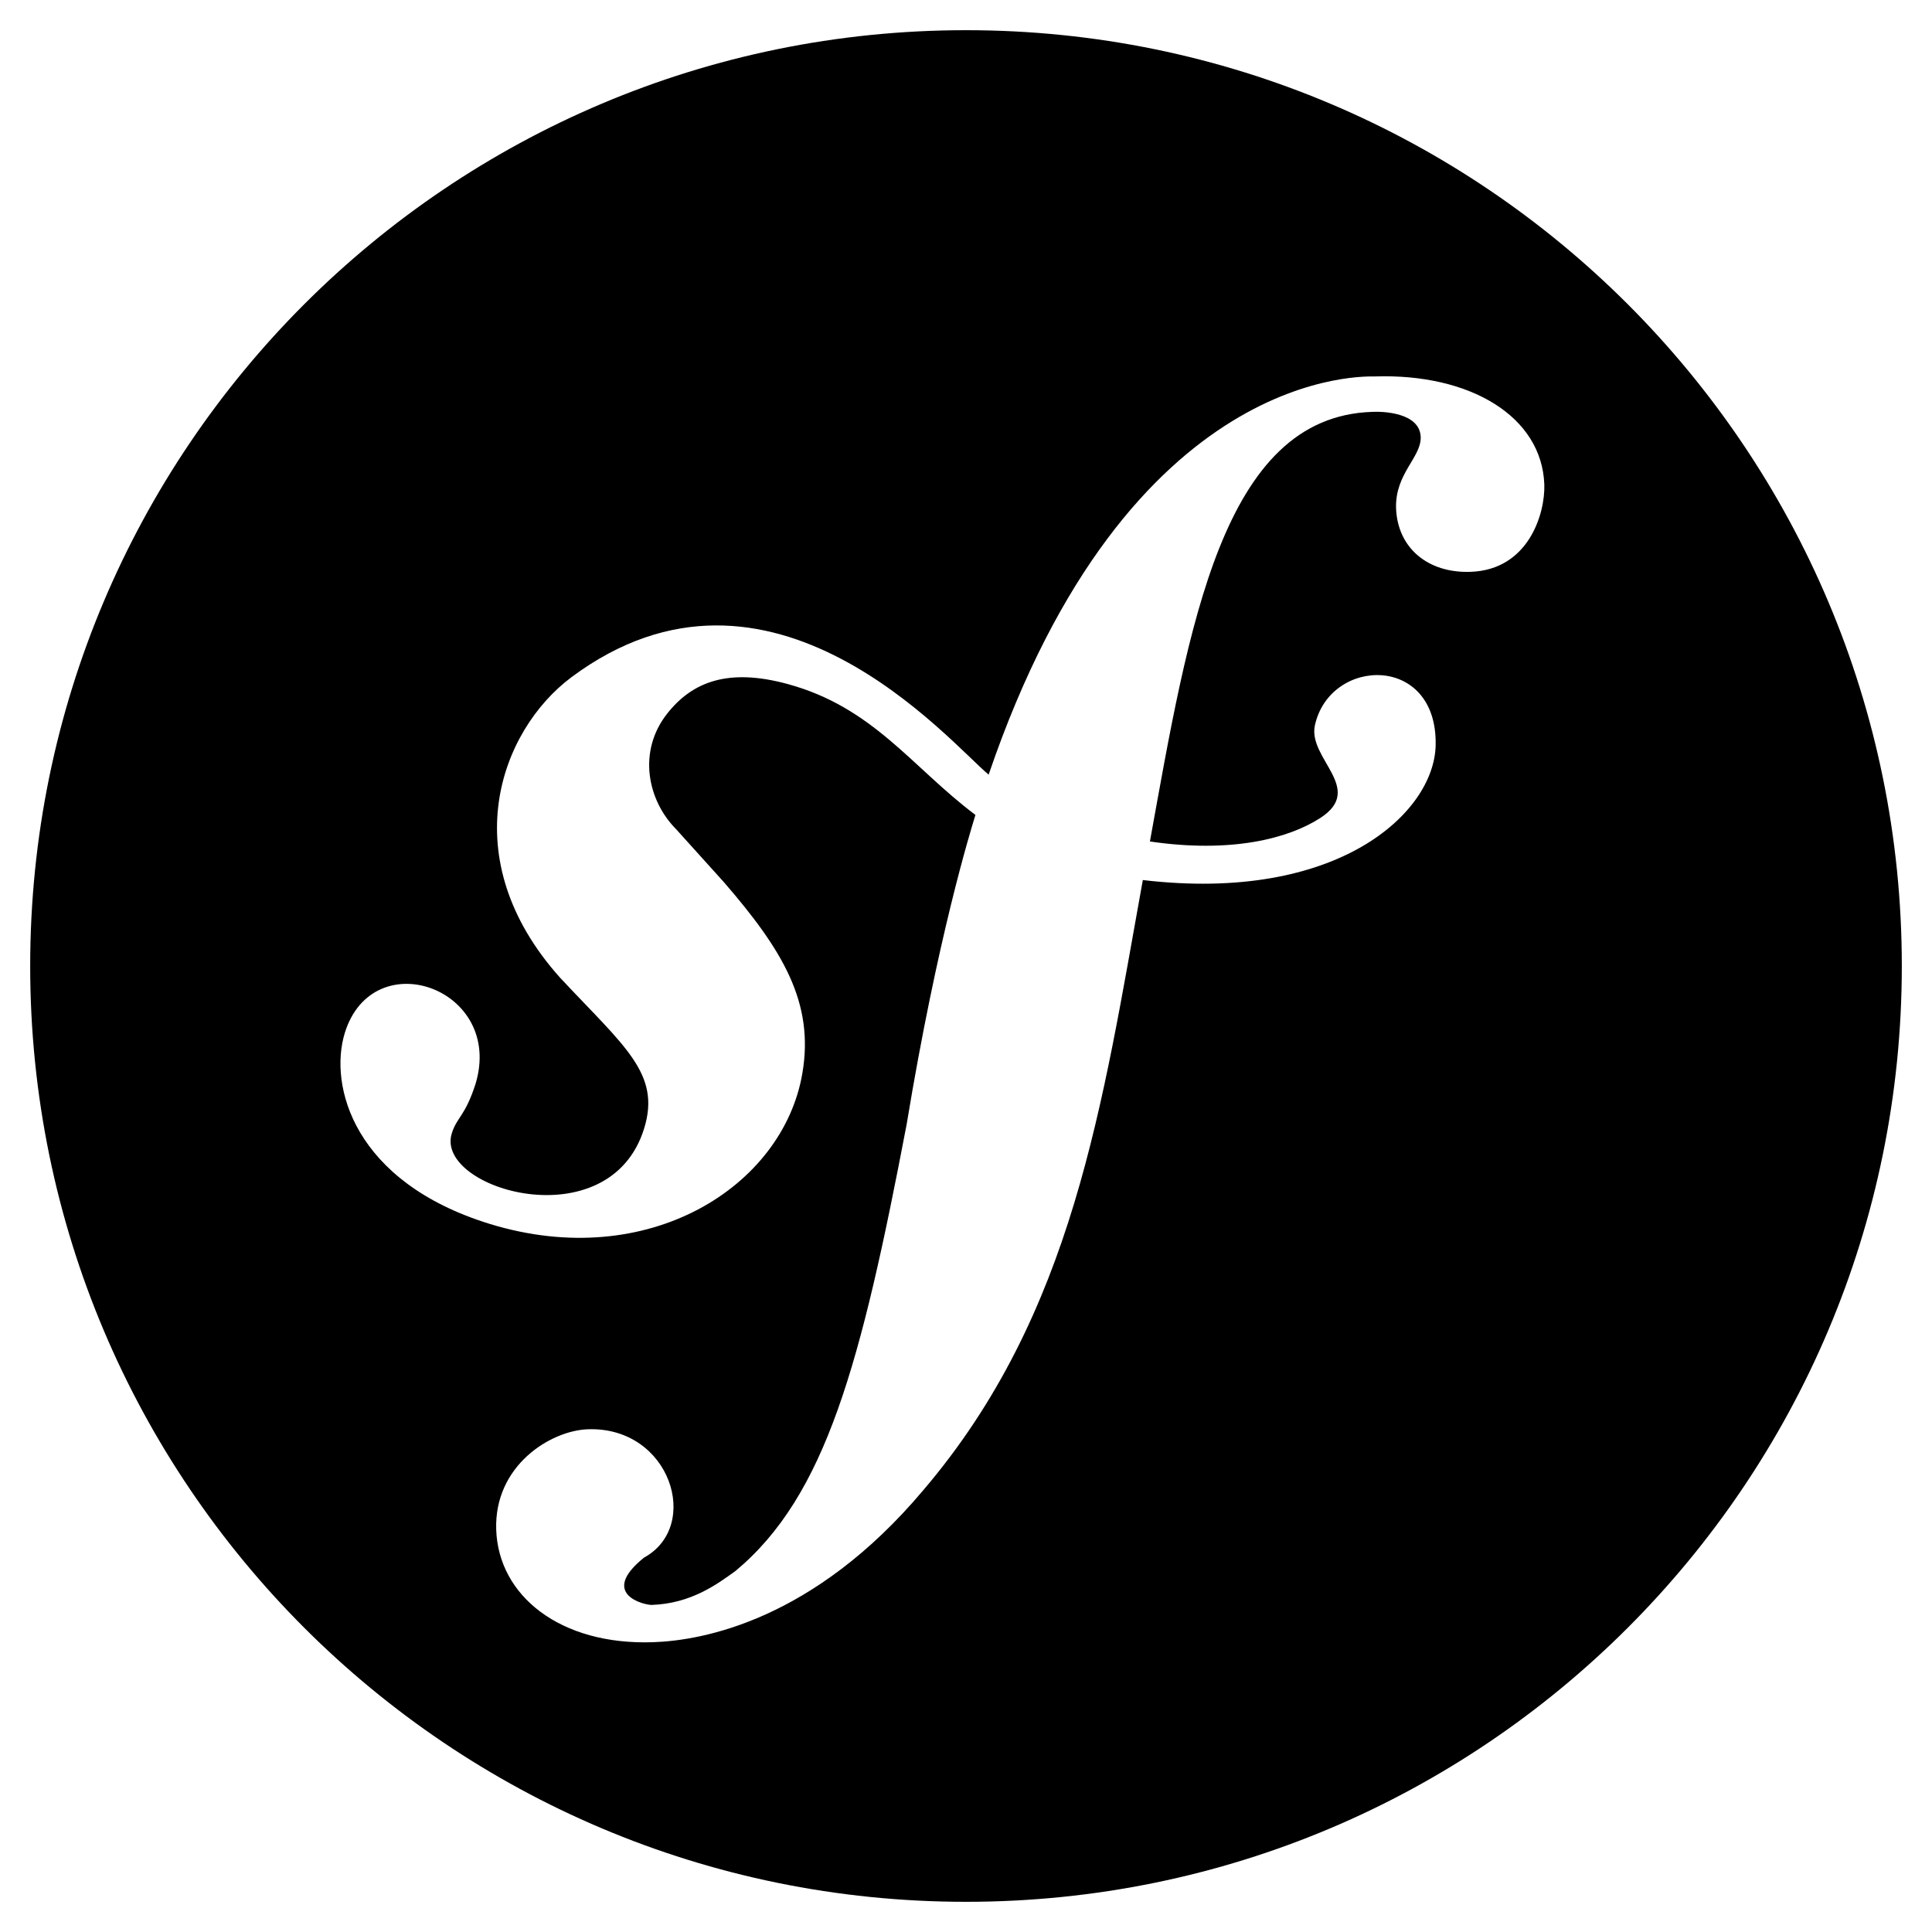
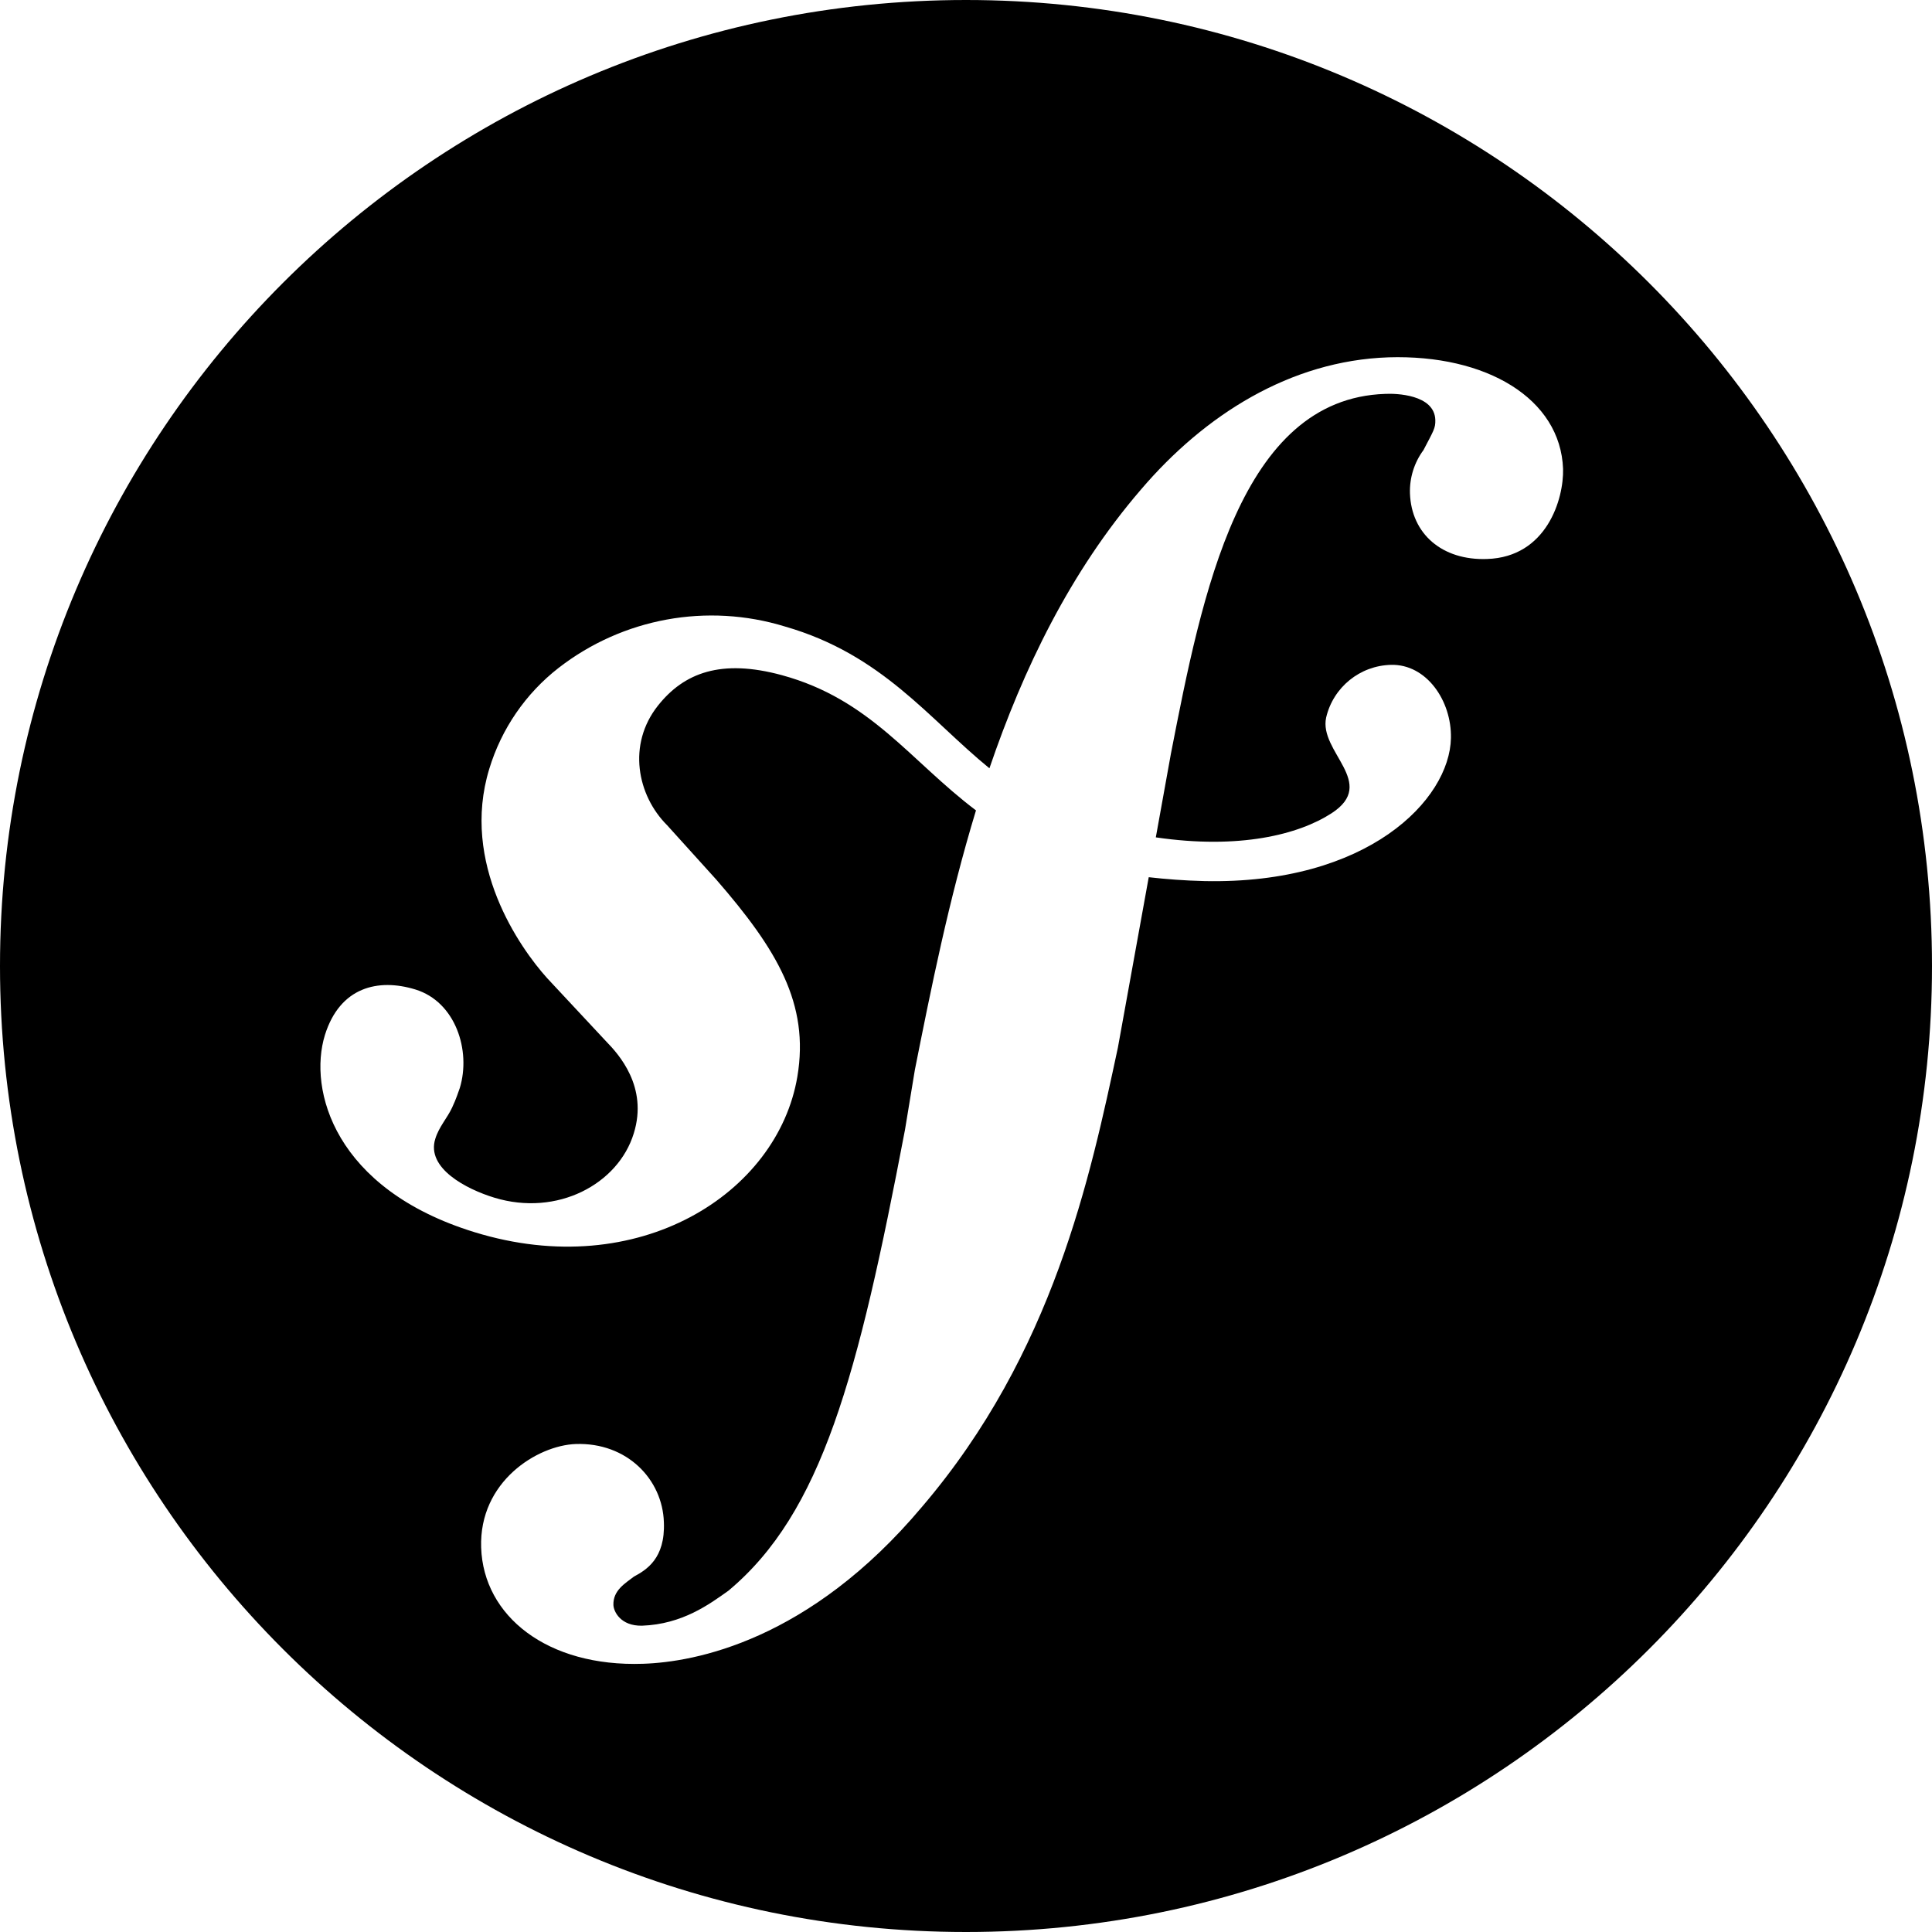
- <svg xmlns="http://www.w3.org/2000/svg" viewBox="0 0 512 512">
-   <path d="M256 8C119 8 8 119 8 256s111 248 248 248 248-111 248-248S393 8 256 8zm133.74 143.54c-11.47.41-19.4-6.45-19.77-16.87-.27-9.18 6.68-13.44 6.53-18.85-.23-6.55-10.16-6.82-12.87-6.67-39.78 1.29-48.59 57-58.89 113.85 21.43 3.15 36.65-.72 45.14-6.22 12-7.75-3.34-15.72-1.42-24.56 4-18.16 32.55-19 32 5.3-.36 17.86-25.92 41.81-77.6 35.7-10.76 59.52-18.35 115-58.2 161.72-29 34.46-58.4 39.82-71.58 40.26-24.65.85-41-12.31-41.58-29.84-.56-17 14.45-26.26 24.31-26.59 21.89-.75 30.12 25.67 14.88 34-12.09 9.71.11 12.61 2.05 12.55 10.42-.36 17.34-5.51 22.18-9 24-20 33.24-54.86 45.35-118.35 8.19-49.66 17-78 18.23-82-16.93-12.75-27.08-28.55-49.85-34.72-15.61-4.23-25.12-.63-31.81 7.83-7.92 10-5.29 23 2.37 30.7l12.63 14c15.51 17.93 24 31.87 20.8 50.62-5.06 29.93-40.72 52.9-82.88 39.94-36-11.11-42.7-36.56-38.38-50.62 7.51-24.15 42.36-11.72 34.62 13.6-2.79 8.6-4.92 8.68-6.28 13.07-4.56 14.77 41.85 28.4 51-1.39 4.47-14.52-5.3-21.71-22.25-39.85-28.47-31.75-16-65.49 2.95-79.67C204.23 140.13 251.94 197 262 205.29c37.17-109 100.53-105.46 102.43-105.53 25.16-.81 44.19 10.59 44.83 28.65.25 7.69-4.17 22.59-19.52 23.13z" />
+ <svg xmlns="http://www.w3.org/2000/svg" role="img" viewBox="0 0 24 24">
+   <path d="M24 12c0 6.628-5.372 12-12 12S0 18.628 0 12 5.372 0 12 0s12 5.372 12 12zm-6.753-7.561c-1.22.042-2.283.715-3.075 1.644-.878 1.02-1.461 2.229-1.881 3.461-.753-.614-1.332-1.414-2.539-1.761-.966-.297-2.015-.105-2.813.514-.41.319-.71.757-.861 1.254-.36 1.176.381 2.225.719 2.6l.737.79c.15.154.519.56.339 1.138-.193.631-.951 1.037-1.732.799-.348-.106-.848-.366-.734-.73.045-.15.152-.263.21-.391.052-.11.077-.194.095-.242.141-.465-.053-1.07-.551-1.223-.465-.143-.939-.03-1.125.566-.209.68.117 1.913 1.86 2.449 2.04.628 3.765-.484 4.009-1.932.153-.907-.255-1.582-1.006-2.447l-.612-.677c-.371-.37-.497-1.002-.114-1.485.324-.409.785-.584 1.539-.379 1.103.3 1.594 1.063 2.412 1.68-.338 1.11-.56 2.223-.759 3.222l-.123.746c-.585 3.07-1.033 4.757-2.194 5.726-.234.166-.57.416-1.073.434-.266.005-.352-.176-.355-.257-.006-.184.15-.271.255-.353.154-.083.39-.224.372-.674-.016-.532-.456-.994-1.094-.973-.477.017-1.203.465-1.176 1.286.028.85.819 1.485 2.012 1.444.638-.021 2.062-.281 3.464-1.949 1.633-1.911 2.09-4.101 2.434-5.706l.383-2.116c.213.024.441.042.69.048 2.032.044 3.049-1.01 3.064-1.776.01-.464-.304-.921-.744-.91-.386.009-.718.278-.806.654-.094.428.646.813.068 1.189-.41.266-1.146.452-2.184.3l.188-1.042c.386-1.976.859-4.407 2.661-4.467.132-.007.612.006.623.323.003.105-.022.134-.147.375-.115.155-.174.345-.168.537.017.504.4.836.957.816.743-.023.955-.748.945-1.119-.032-.874-.952-1.424-2.17-1.386z" />
</svg>
